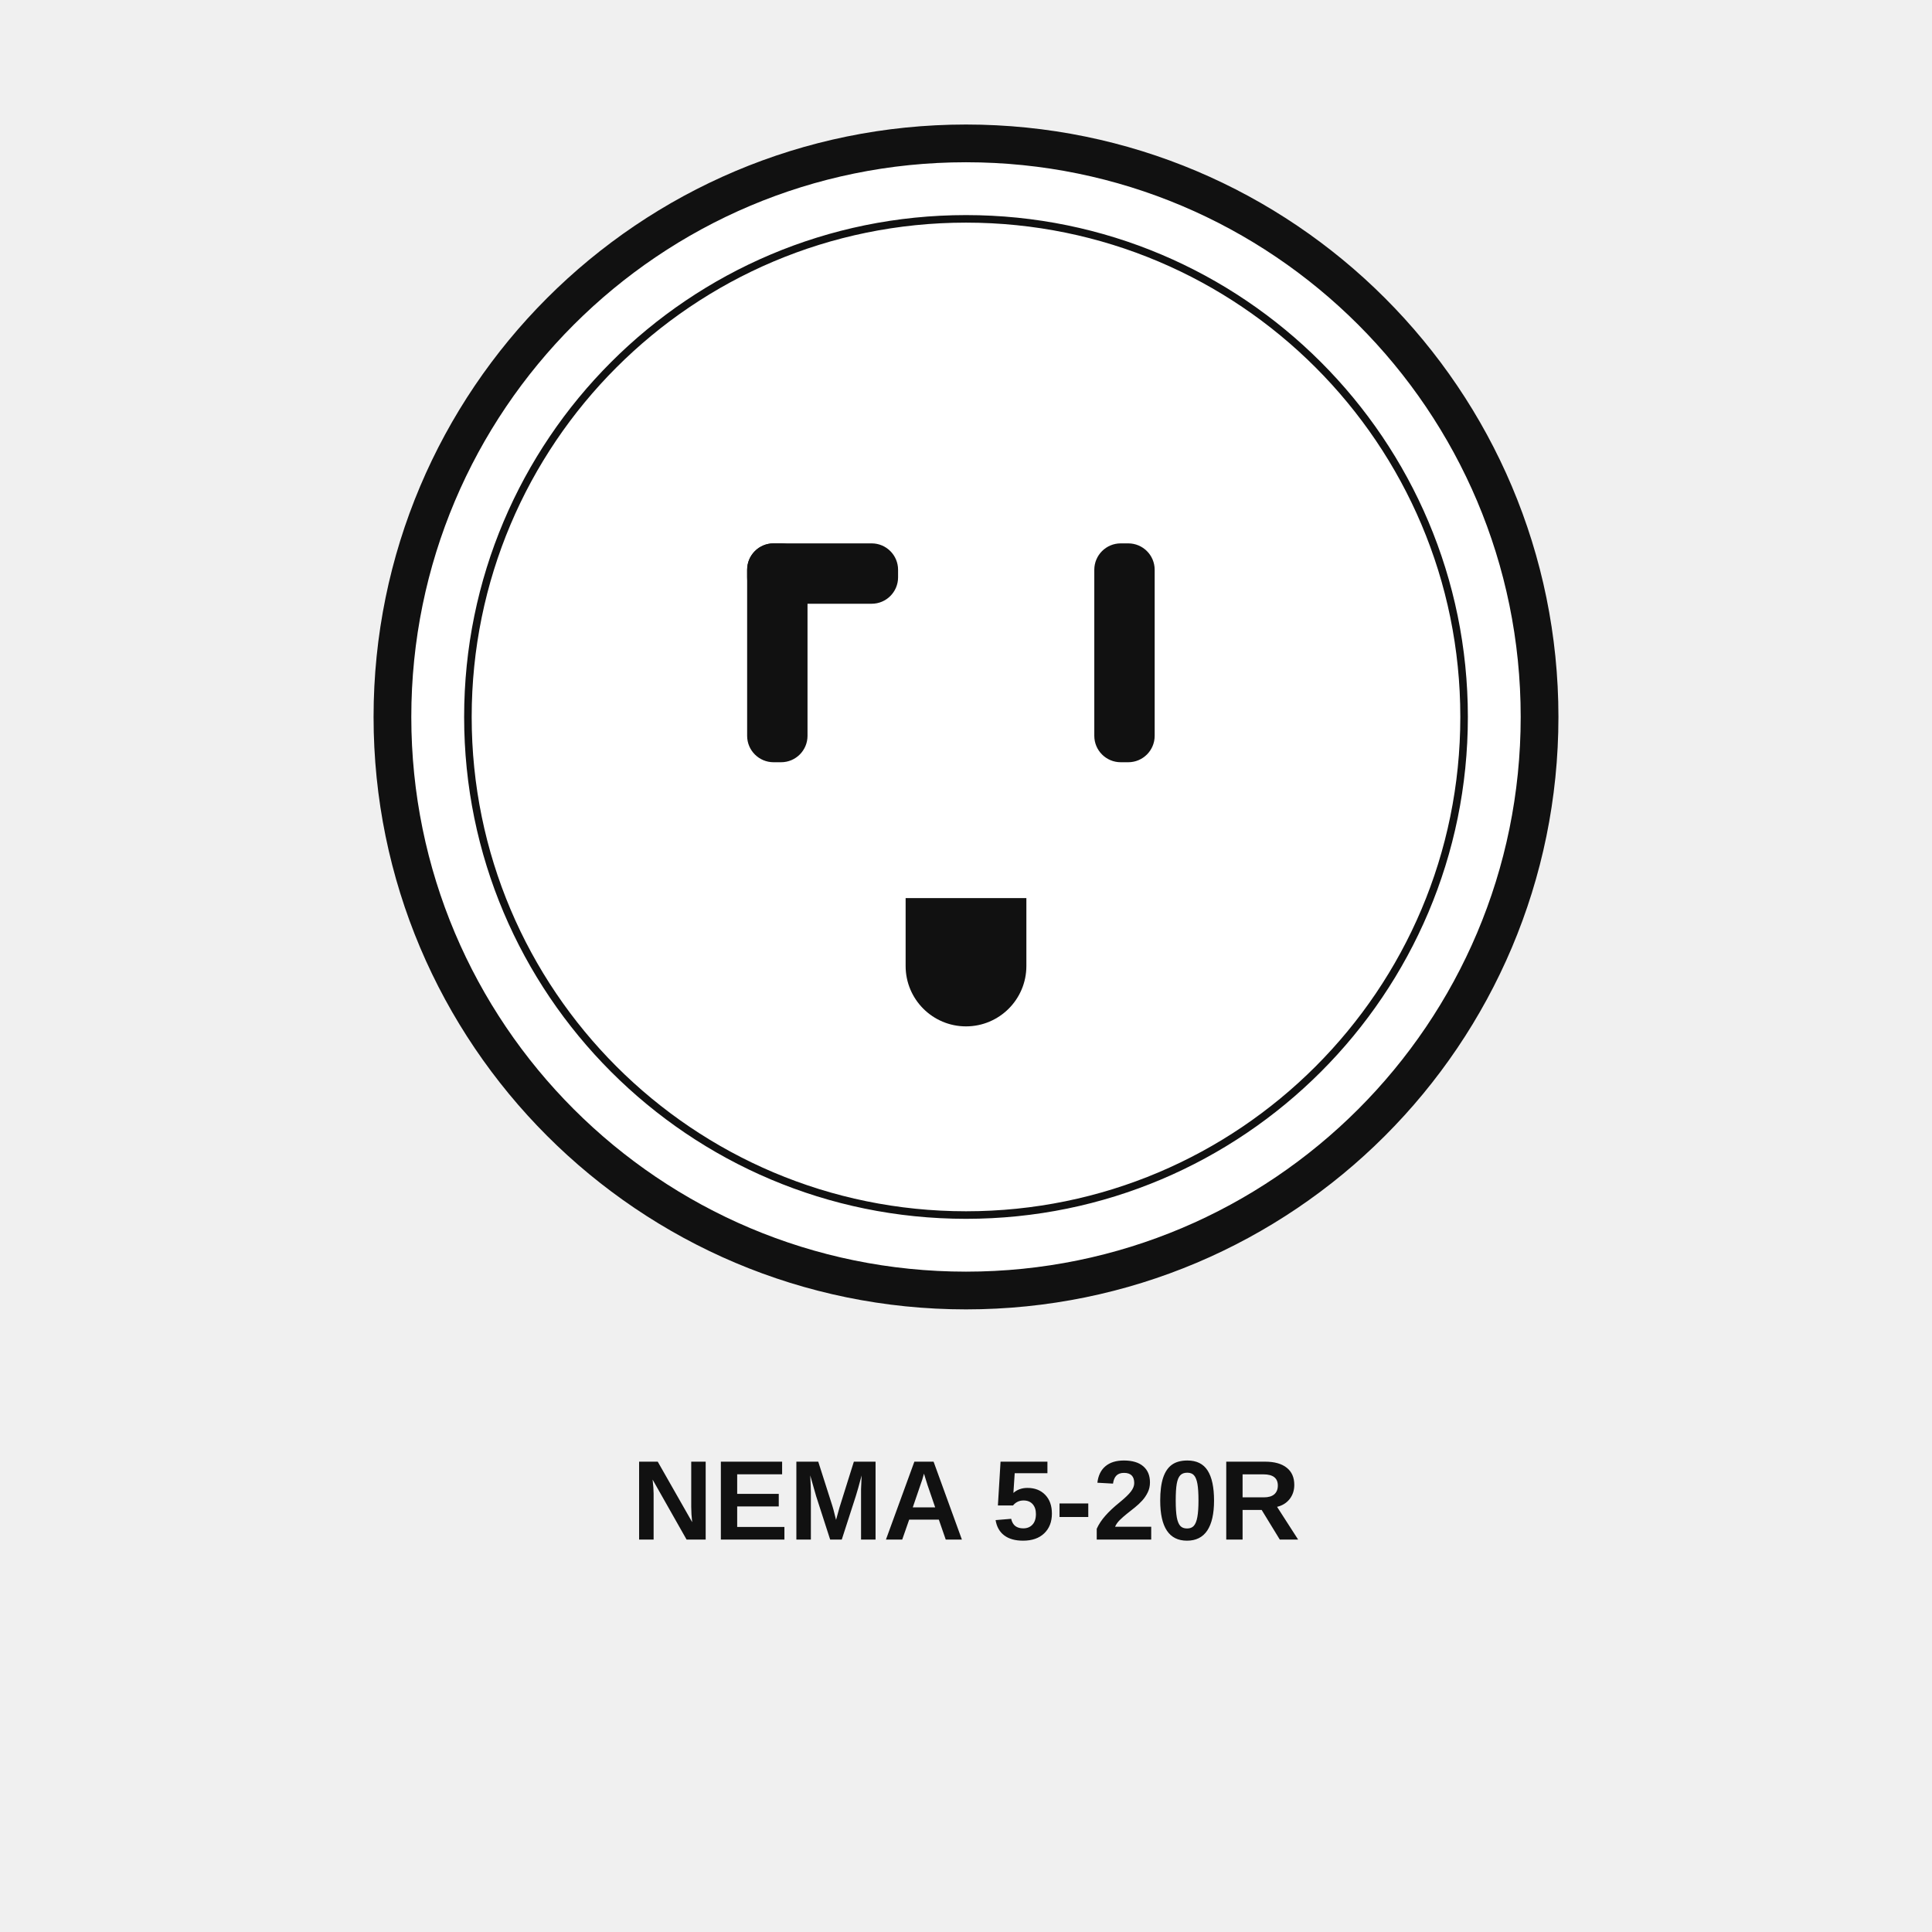
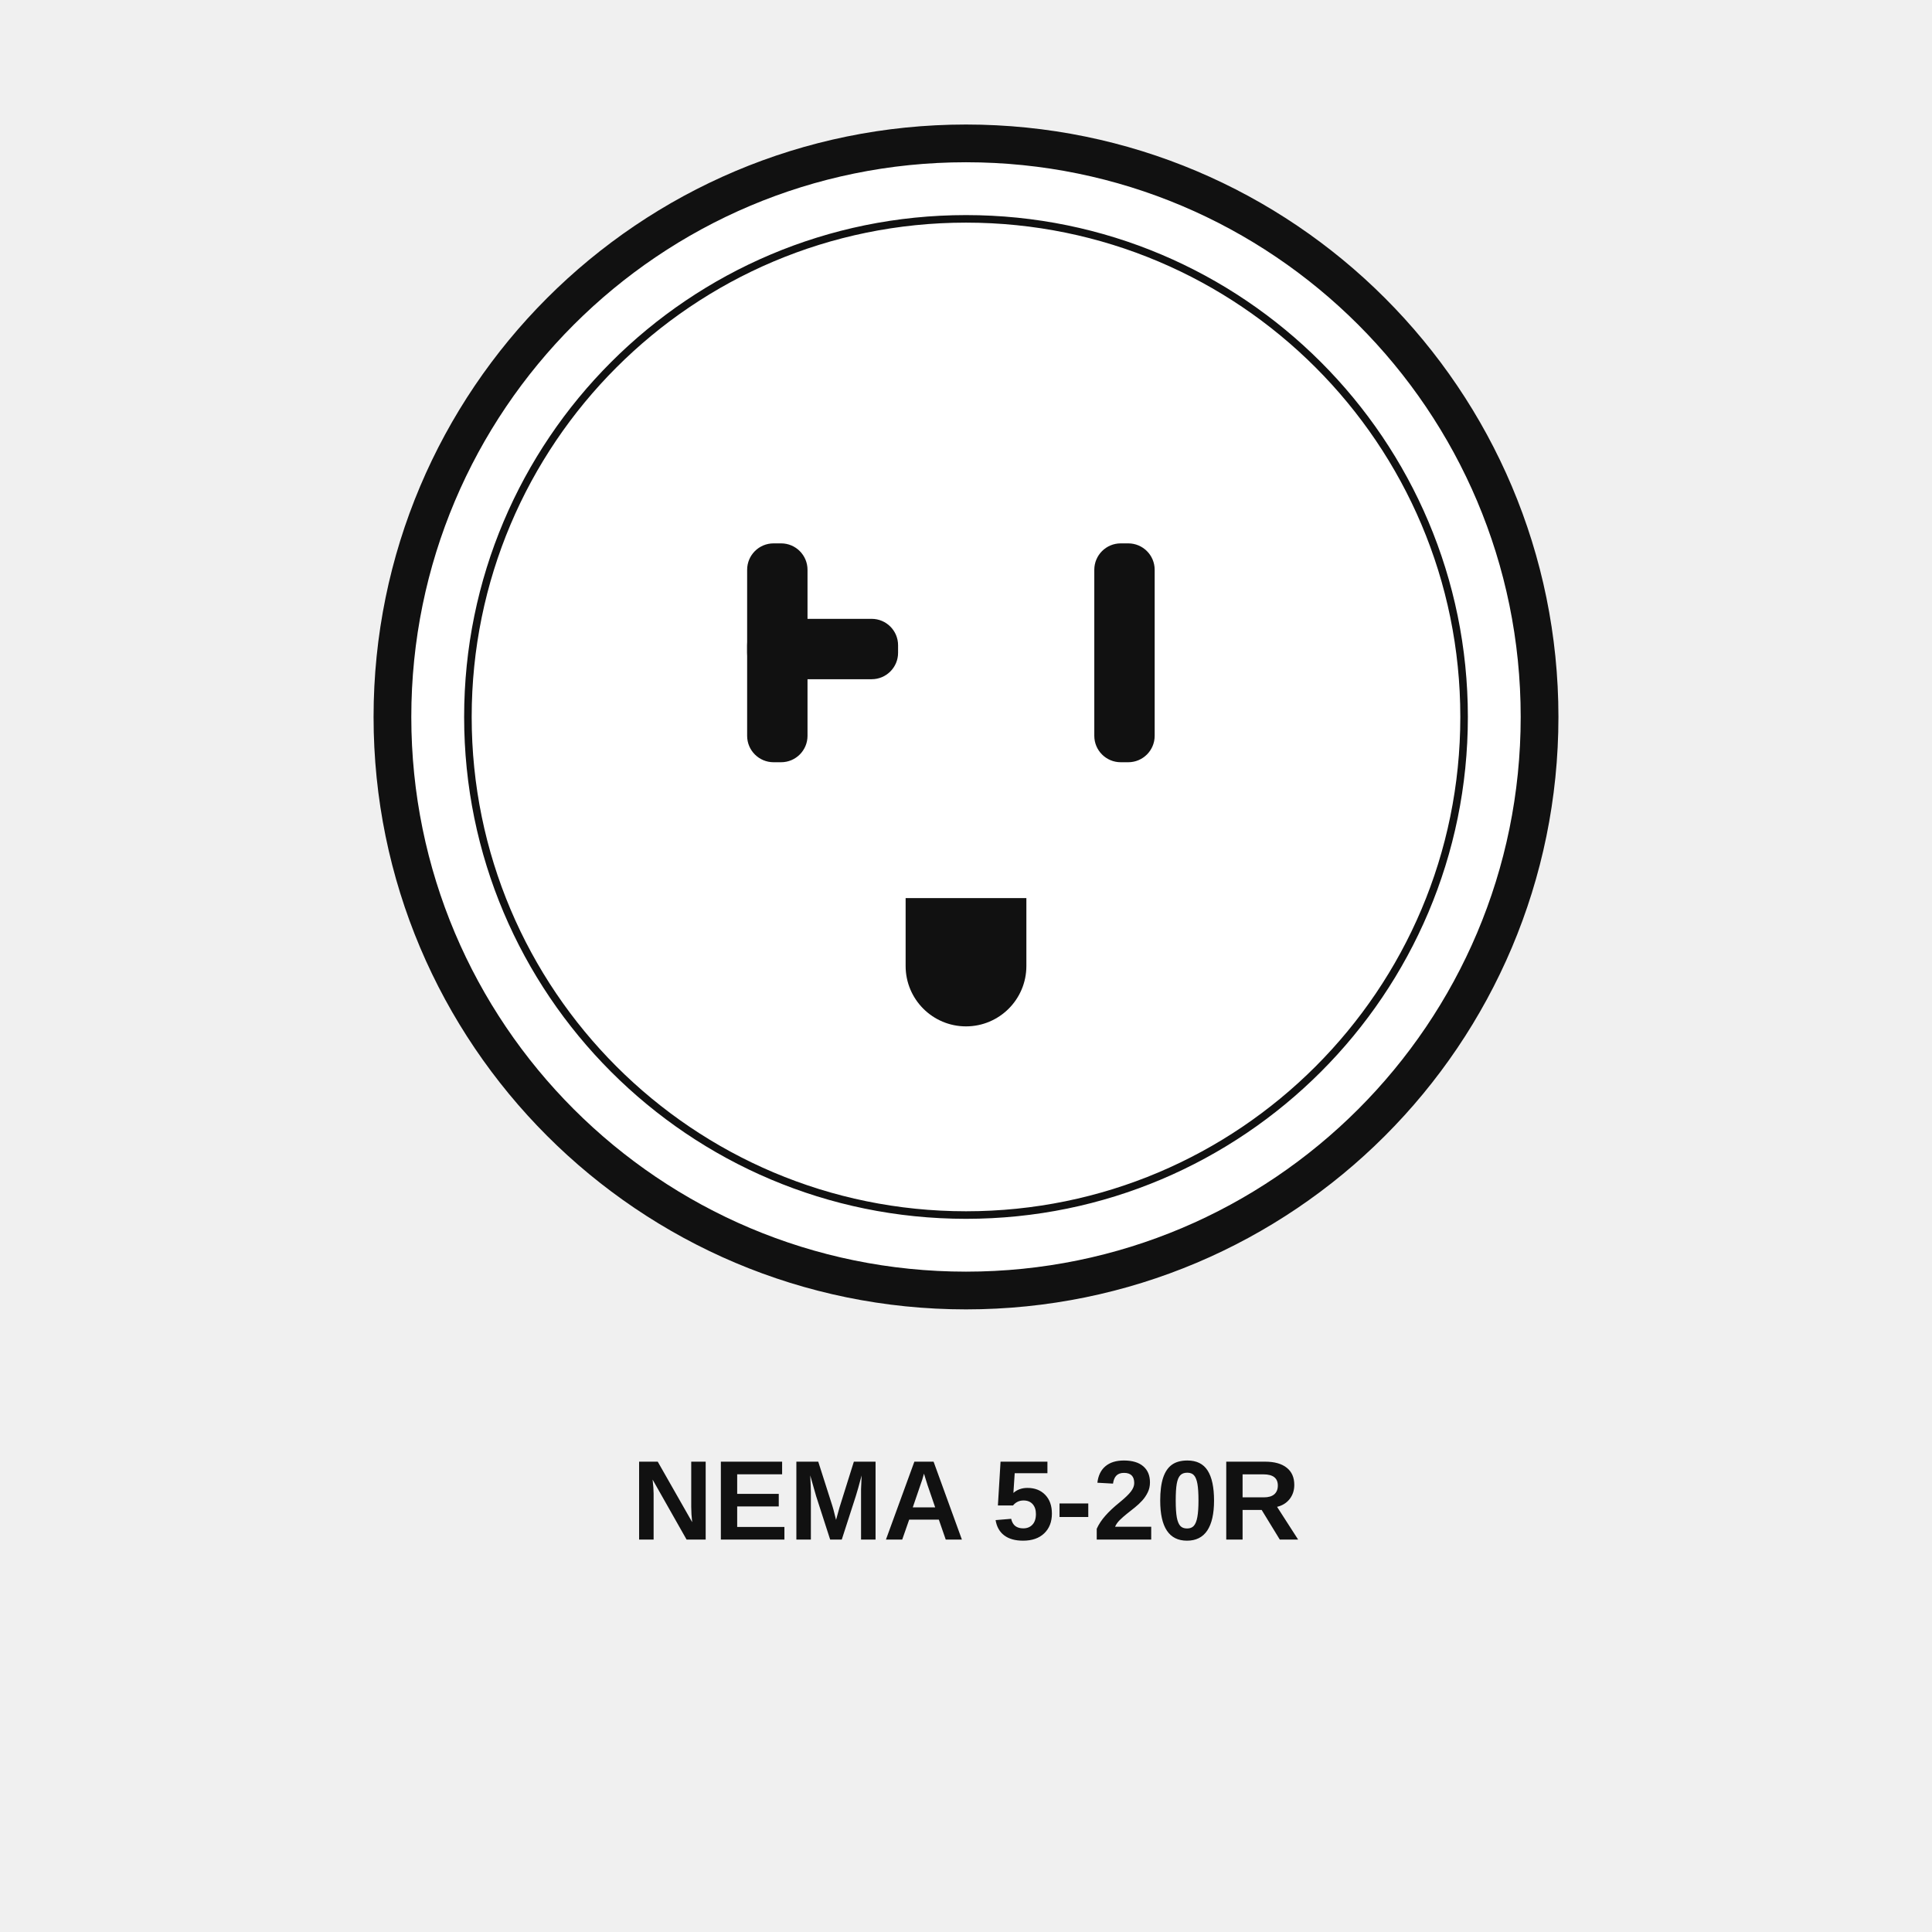
<svg xmlns="http://www.w3.org/2000/svg" width="512" height="512" viewBox="0 0 512 512" role="img" aria-label="NEMA 5-20R receptacle">
  <g>
    <circle cx="256" cy="190" r="152" fill="#fff" stroke="#111" stroke-width="10" />
    <circle cx="256" cy="190" r="132" fill="none" stroke="#111" stroke-width="2" />
    <rect x="198.0" y="144.0" width="16.0" height="58.0" rx="7.0" fill="#111" />
-     <rect x="198.0" y="144.0" width="40.0" height="16.0" rx="7.0" fill="#111" />
+     <rect x="198.0" y="164.0" width="40.0" height="16.0" rx="7.0" fill="#111" />
    <rect x="290.0" y="144.0" width="16.0" height="58.0" rx="7.0" fill="#111" />
    <path d="M 240.0 238.0 V 256.0 A 16.0 16.0 0 0 0 272.0 256.0 V 238.0 Z" fill="#111" />
  </g>
  <text x="256" y="408" text-anchor="middle" font-family="Arial, Helvetica, sans-serif" font-size="30" font-weight="700" fill="#111">NEMA 5-20R</text>
</svg>
